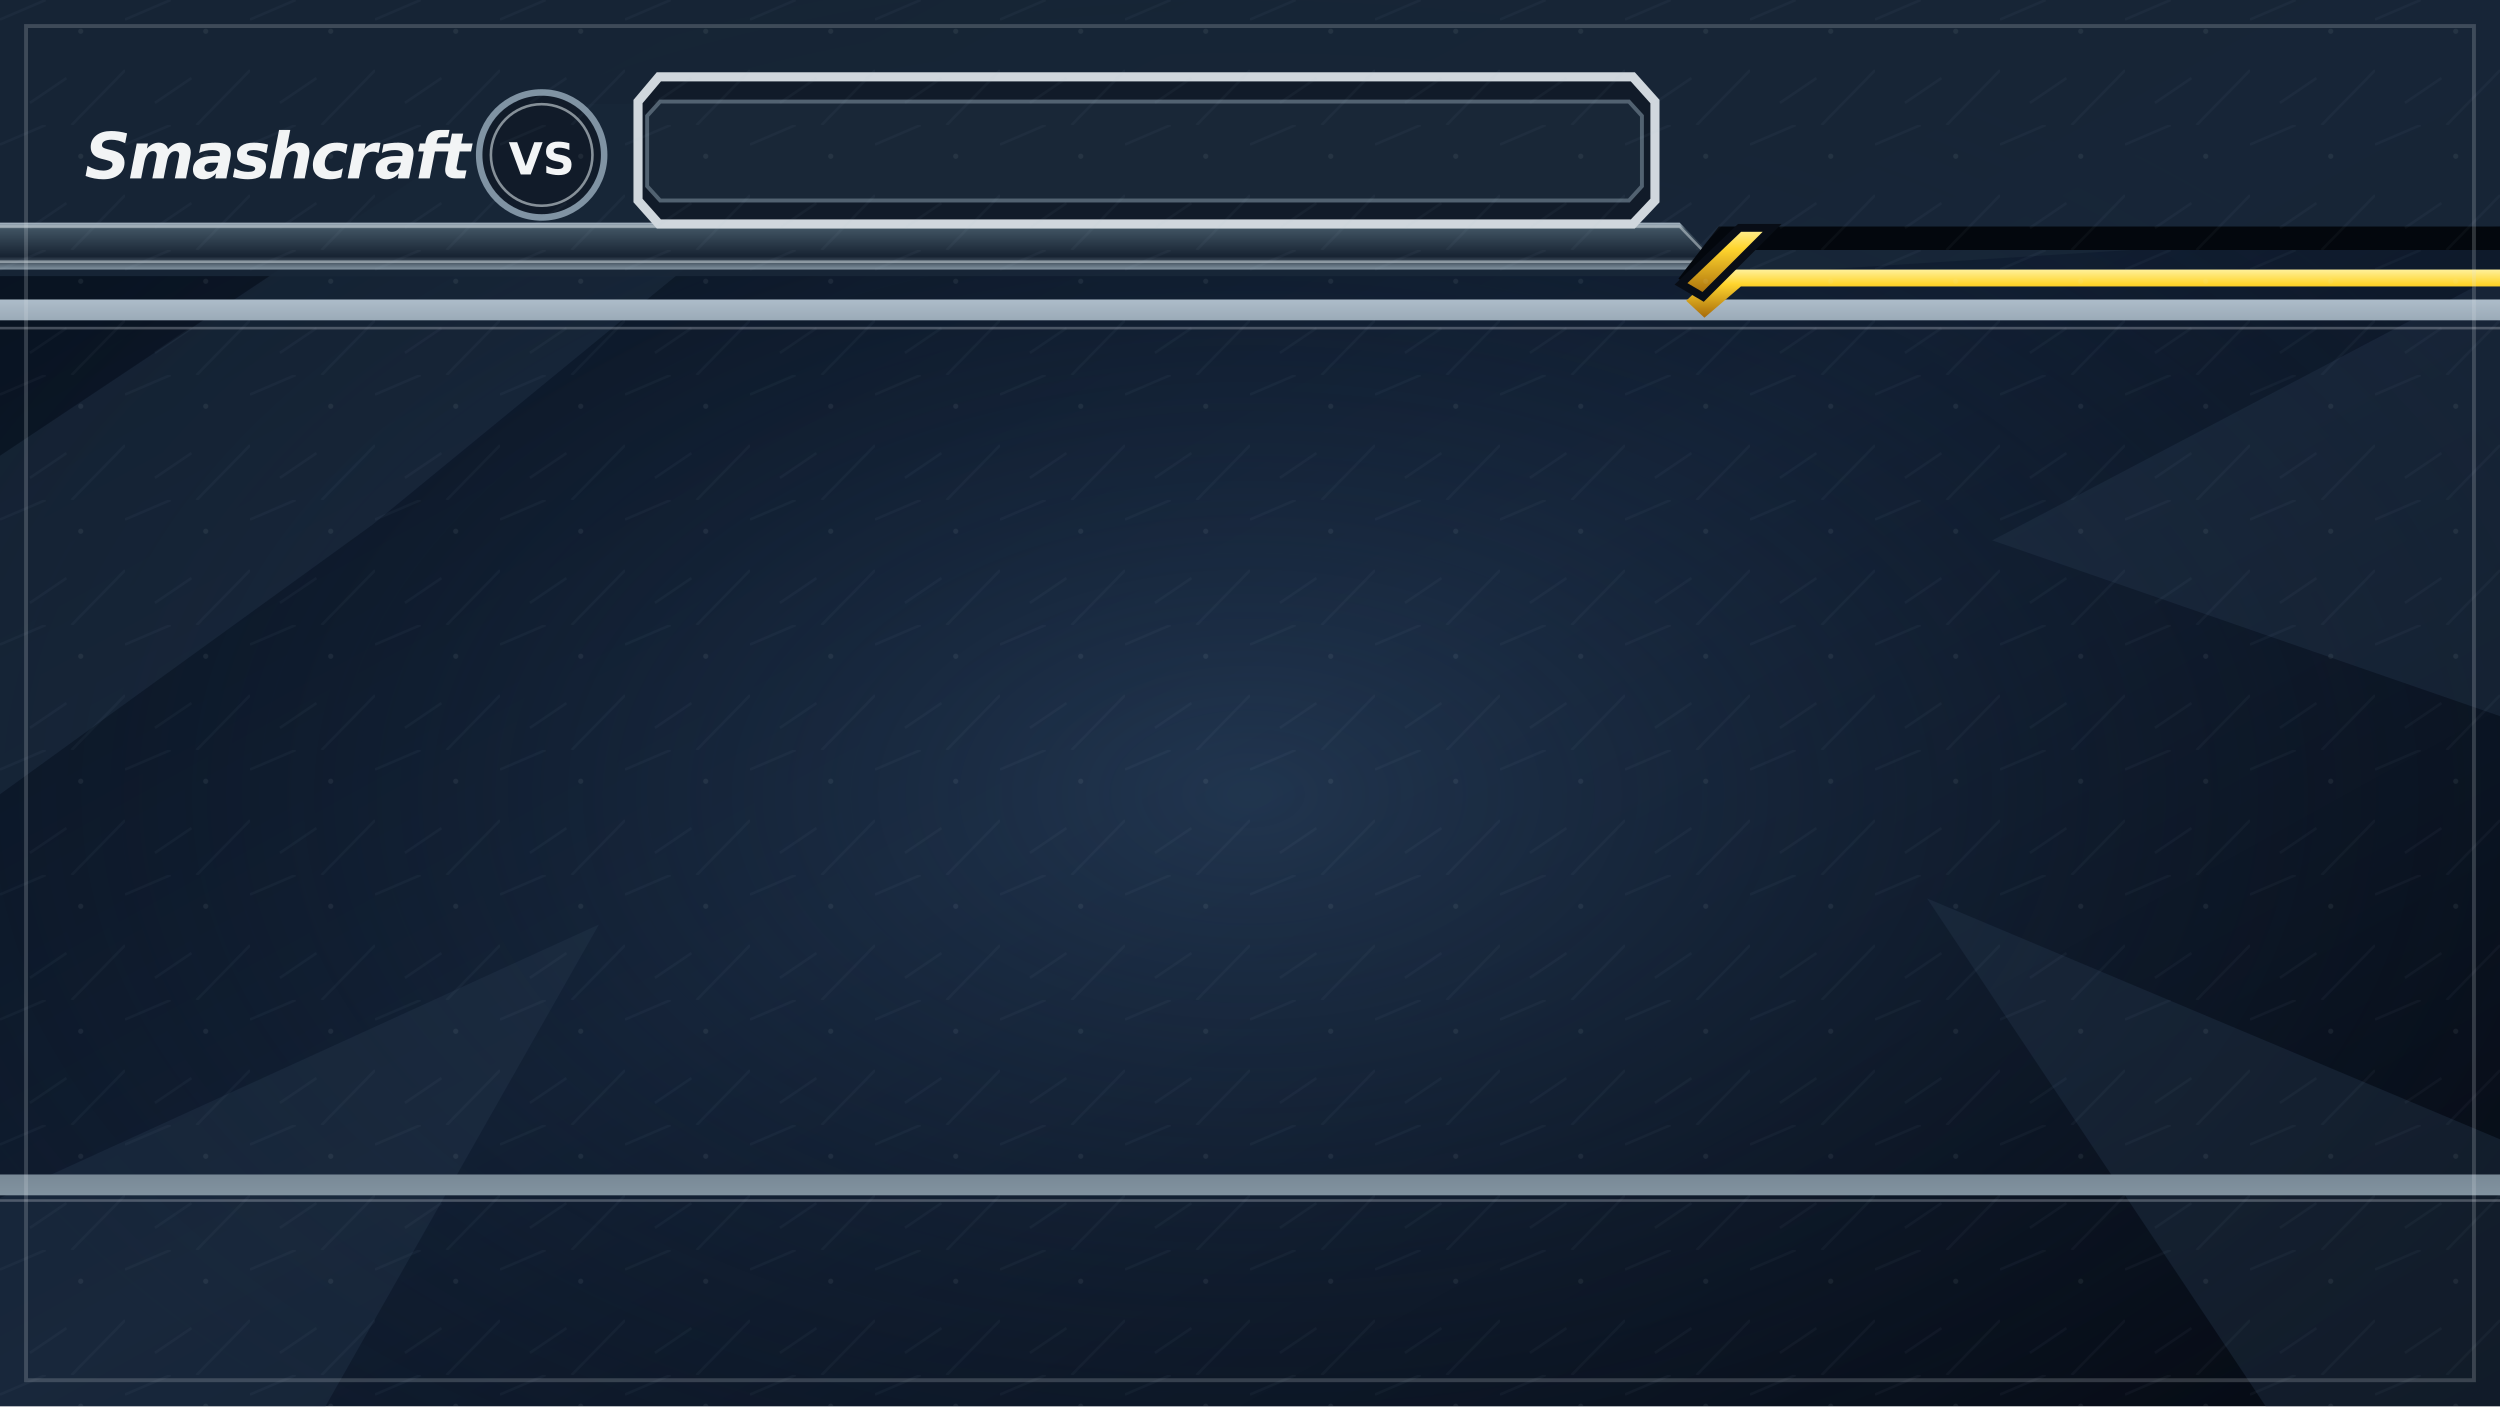
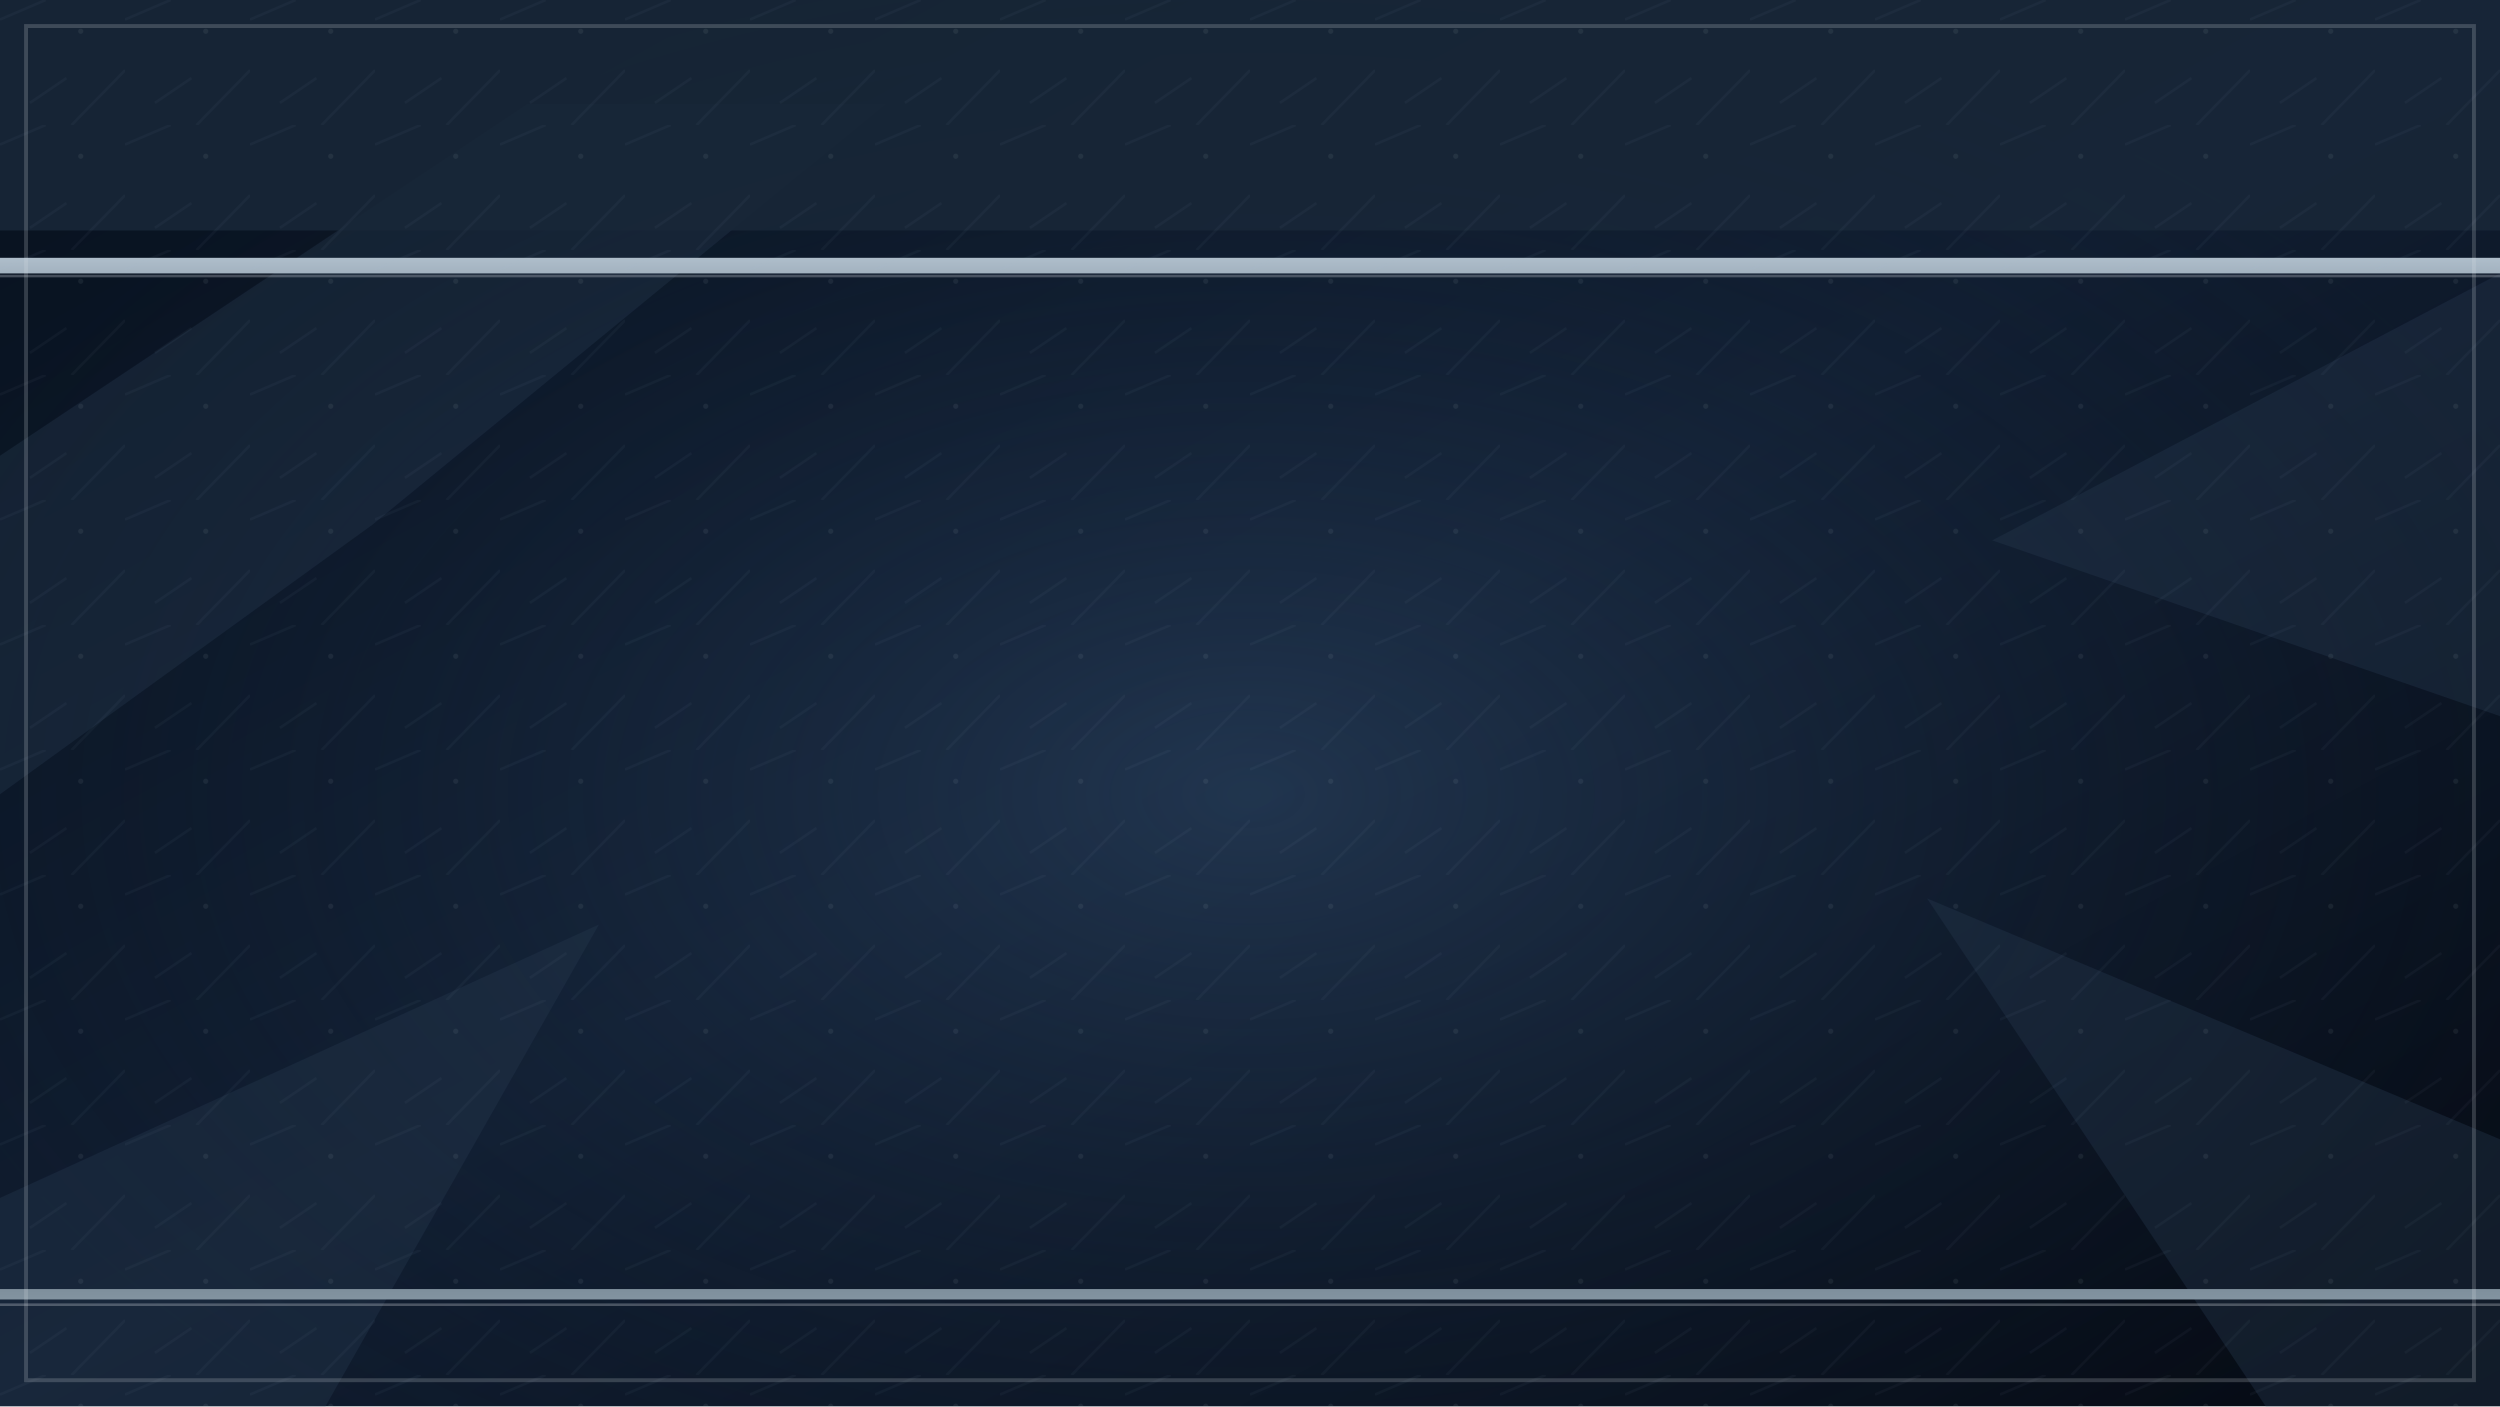
<svg xmlns="http://www.w3.org/2000/svg" width="1920" height="1080" viewBox="0 0 1920 1080">
  <defs>
    <linearGradient id="bg" x2="1" y2="1">
      <stop stop-color="#07111e" />
      <stop offset=".5" stop-color="#101d30" />
      <stop offset="1" stop-color="#050a13" />
    </linearGradient>
    <linearGradient id="rail" x2="0" y2="1">
      <stop stop-color="#aebdca" />
      <stop offset=".14" stop-color="#3f5261" />
      <stop offset=".72" stop-color="#172332" />
      <stop offset="1" stop-color="#8293a0" />
    </linearGradient>
    <linearGradient id="gold" x2="0" y2="1">
      <stop stop-color="#fff19b" />
      <stop offset=".3" stop-color="#ffd52e" />
      <stop offset="1" stop-color="#a66a09" />
    </linearGradient>
    <radialGradient id="glow">
      <stop stop-color="#314c6c" stop-opacity=".52" />
      <stop offset="1" stop-color="#101d30" stop-opacity="0" />
    </radialGradient>
    <pattern id="grain" width="96" height="96" patternUnits="userSpaceOnUse">
      <path d="M0 15L35 0M55 96L96 54M23 79L51 60" stroke="#a9c0d2" stroke-opacity=".045" stroke-width="2" />
      <circle cx="62" cy="24" r="2" fill="#d9e4eb" fill-opacity=".07" />
    </pattern>
  </defs>
  <rect width="1920" height="1080" fill="url(#bg)" />
  <ellipse cx="960" cy="610" rx="1100" ry="660" fill="url(#glow)" />
  <path d="M0 350L405 80H680L286 403 0 610ZM1920 210L1530 415 1920 550ZM0 920L460 710 250 1080H0ZM1920 875L1480 690 1740 1080H1920Z" fill="#24364d" opacity=".38" />
-   <path d="M0 230H1920V246H0ZM0 902H1920V918H0" fill="url(#rail)" />
-   <path d="M0 252H1920M0 922H1920" stroke="#dde3e8" stroke-opacity=".28" stroke-width="2" />
-   <path d="M0 0H1920V174L1320 212H0Z" fill="#182637" opacity=".88" />
-   <path d="M0 171H1290L1325 207H0Z" fill="url(#rail)" />
-   <path d="M0 174H1290L1316 201H0" fill="none" stroke="#d7e0e5" stroke-opacity=".5" stroke-width="2" />
-   <path d="M1320 174H1920V192H1341L1304 225 1289 214Z" fill="#03070d" />
-   <path d="M1320 207H1920V220H1337L1309 244 1295 231Z" fill="url(#gold)" />
-   <path d="M1336 175L1291 218 1308 228 1361 175Z" fill="url(#gold)" stroke="#080d16" stroke-width="6" />
-   <text x="65" y="137" fill="#f2f4f5" font-family="DejaVu Sans, sans-serif" font-size="49" font-weight="900" font-style="italic" letter-spacing="-2">Smashcraft</text>
-   <circle cx="416" cy="119" r="48" fill="#111b29" stroke="#8093a3" stroke-width="5" />
-   <circle cx="416" cy="119" r="39" fill="none" stroke="#d4dde2" stroke-opacity=".6" stroke-width="2" />
-   <text x="416" y="134" text-anchor="middle" fill="#f3f5f6" font-family="DejaVu Sans, sans-serif" font-size="34" font-weight="900">VS</text>
-   <path d="M490 78L506 59H1254L1271 78V154L1254 172H506L490 154Z" fill="#111b29" stroke="#d0d7dd" stroke-width="7" />
-   <path d="M507 78H1251L1261 89V143L1251 154H507L497 143V89Z" fill="#192737" stroke="#526271" stroke-width="3" />
+   <path d="M0 198H1920V210H0ZM0 990H1920V998H0" fill="url(#rail)" />
+   <path d="M0 212H1920M0 1002H1920" stroke="#dde3e8" stroke-opacity=".28" stroke-width="2" />
+   <path d="M0 0H1920V177H0Z" fill="#182637" opacity=".88" />
  <rect width="1920" height="1080" fill="url(#grain)" />
  <path d="M20 20H1900V1060H20Z" fill="none" stroke="#dce4e9" stroke-opacity=".2" stroke-width="3" />
</svg>
